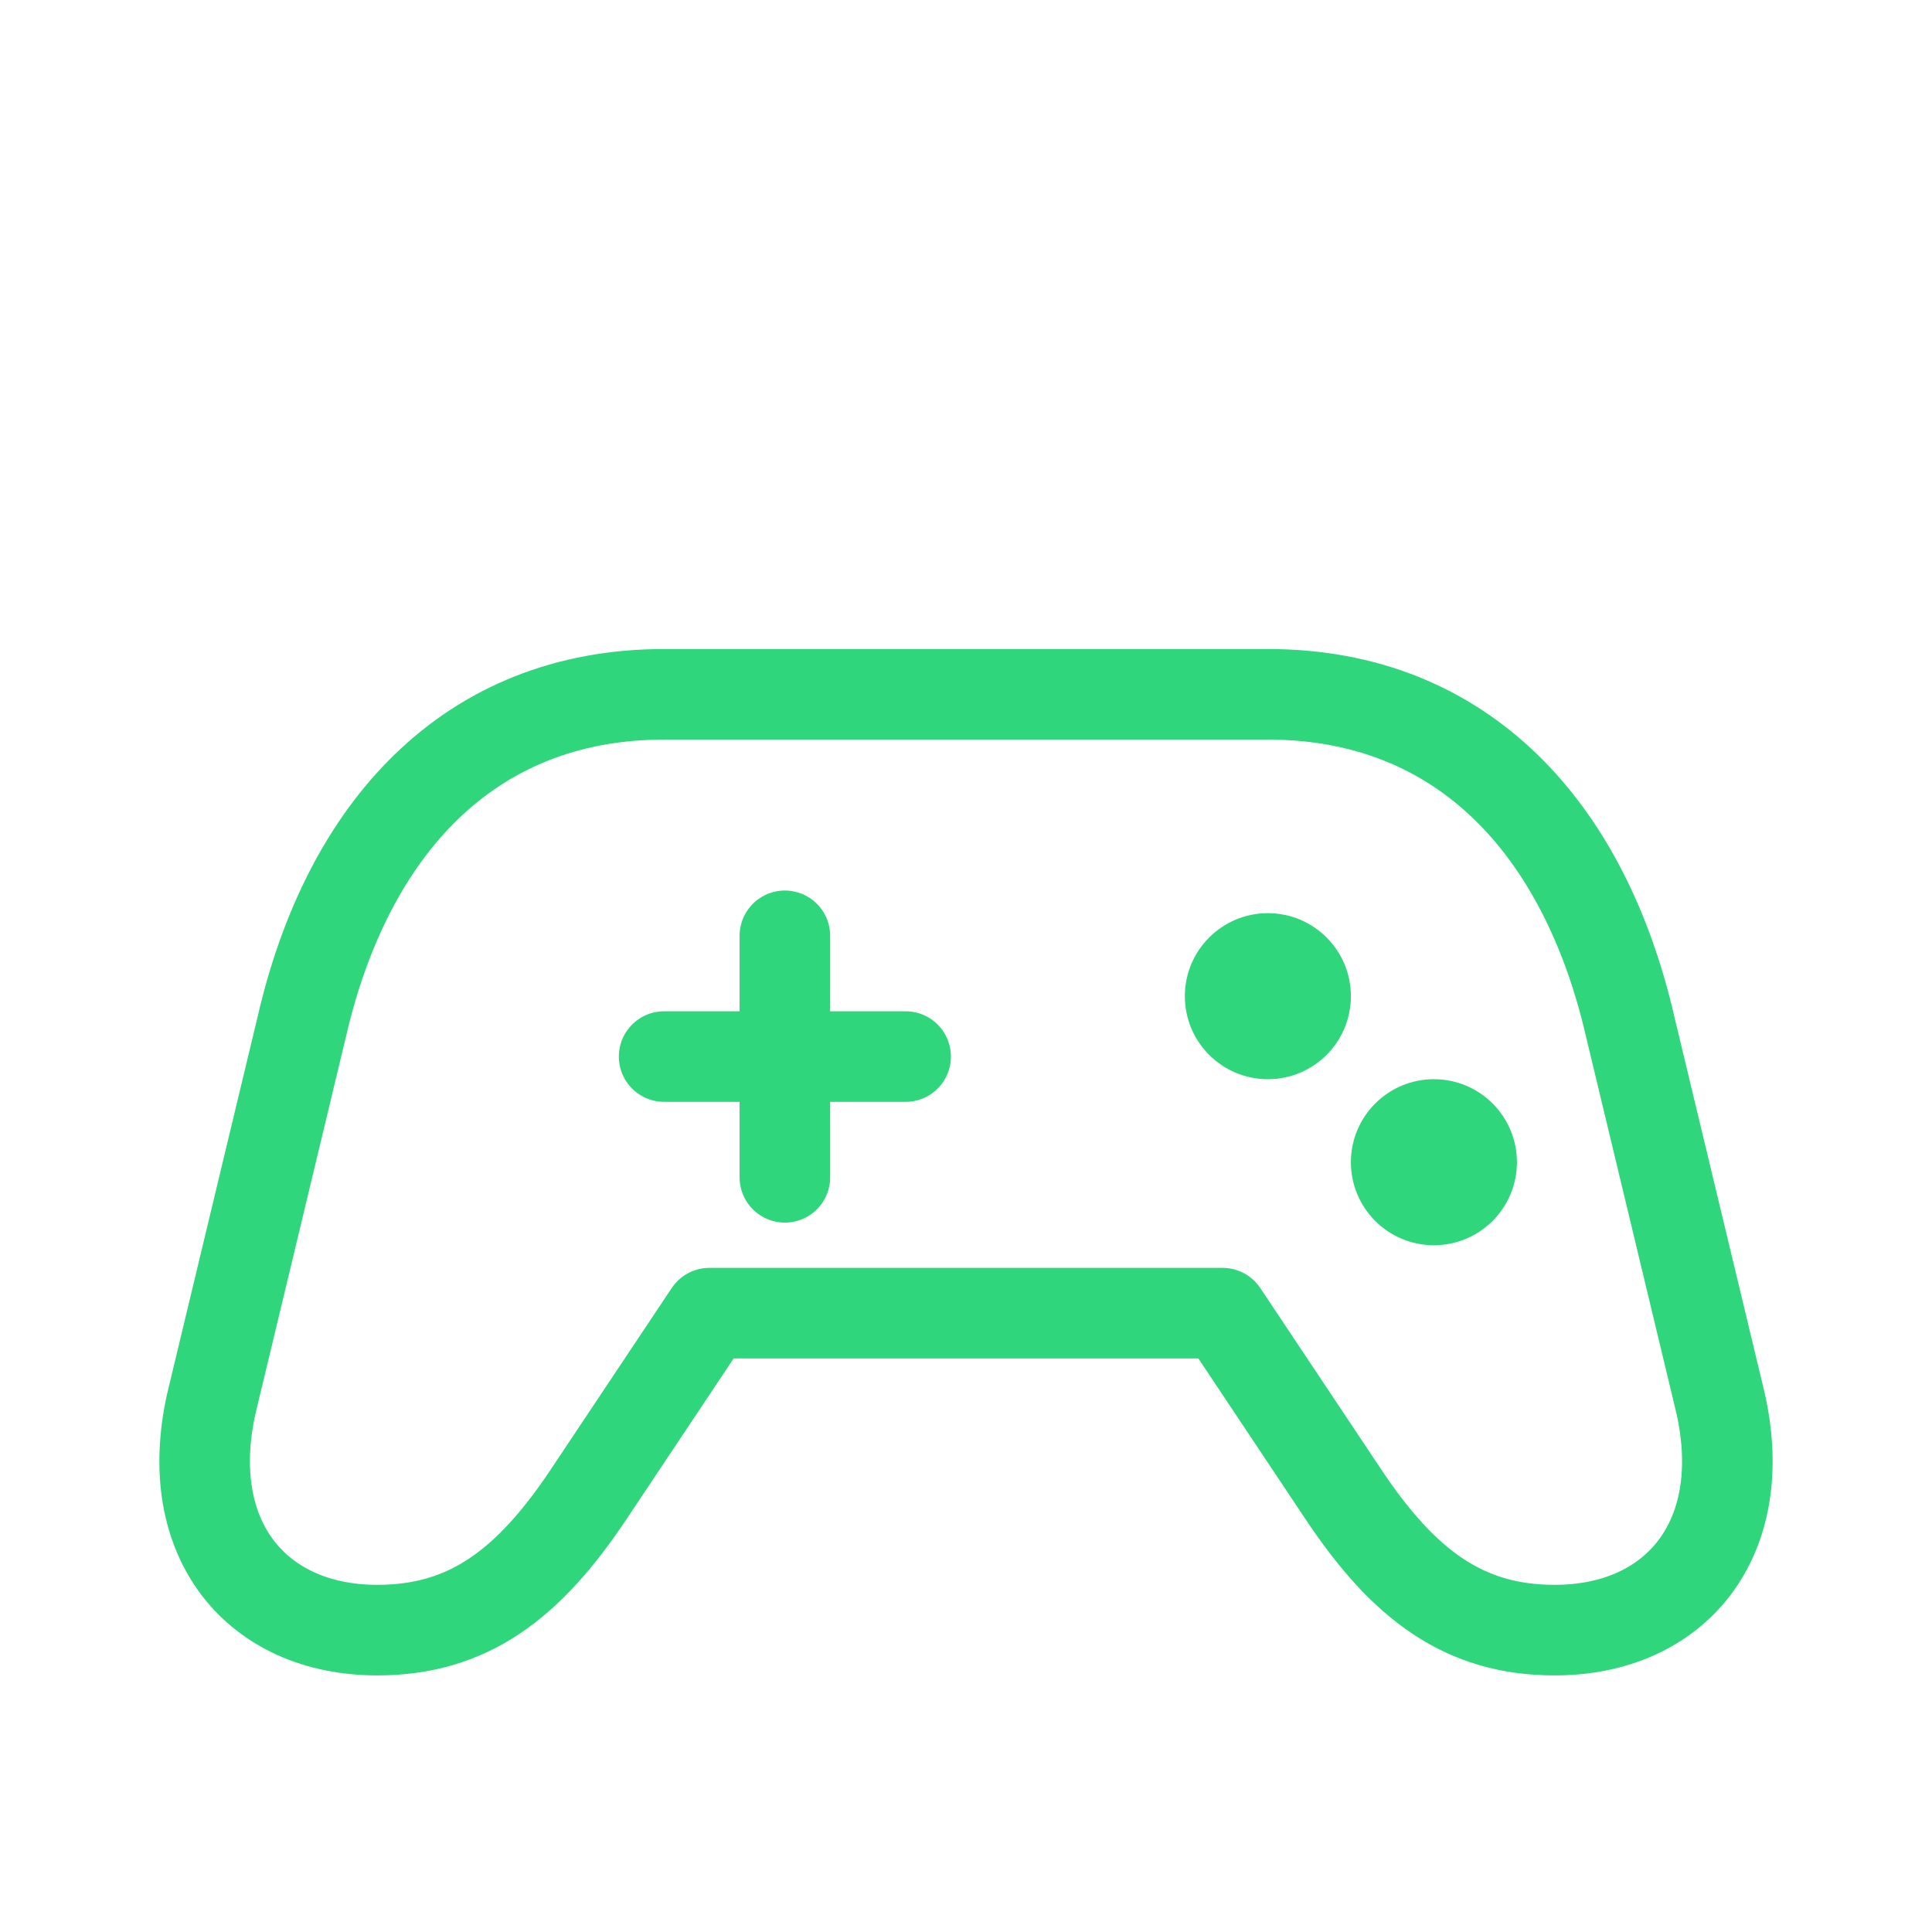
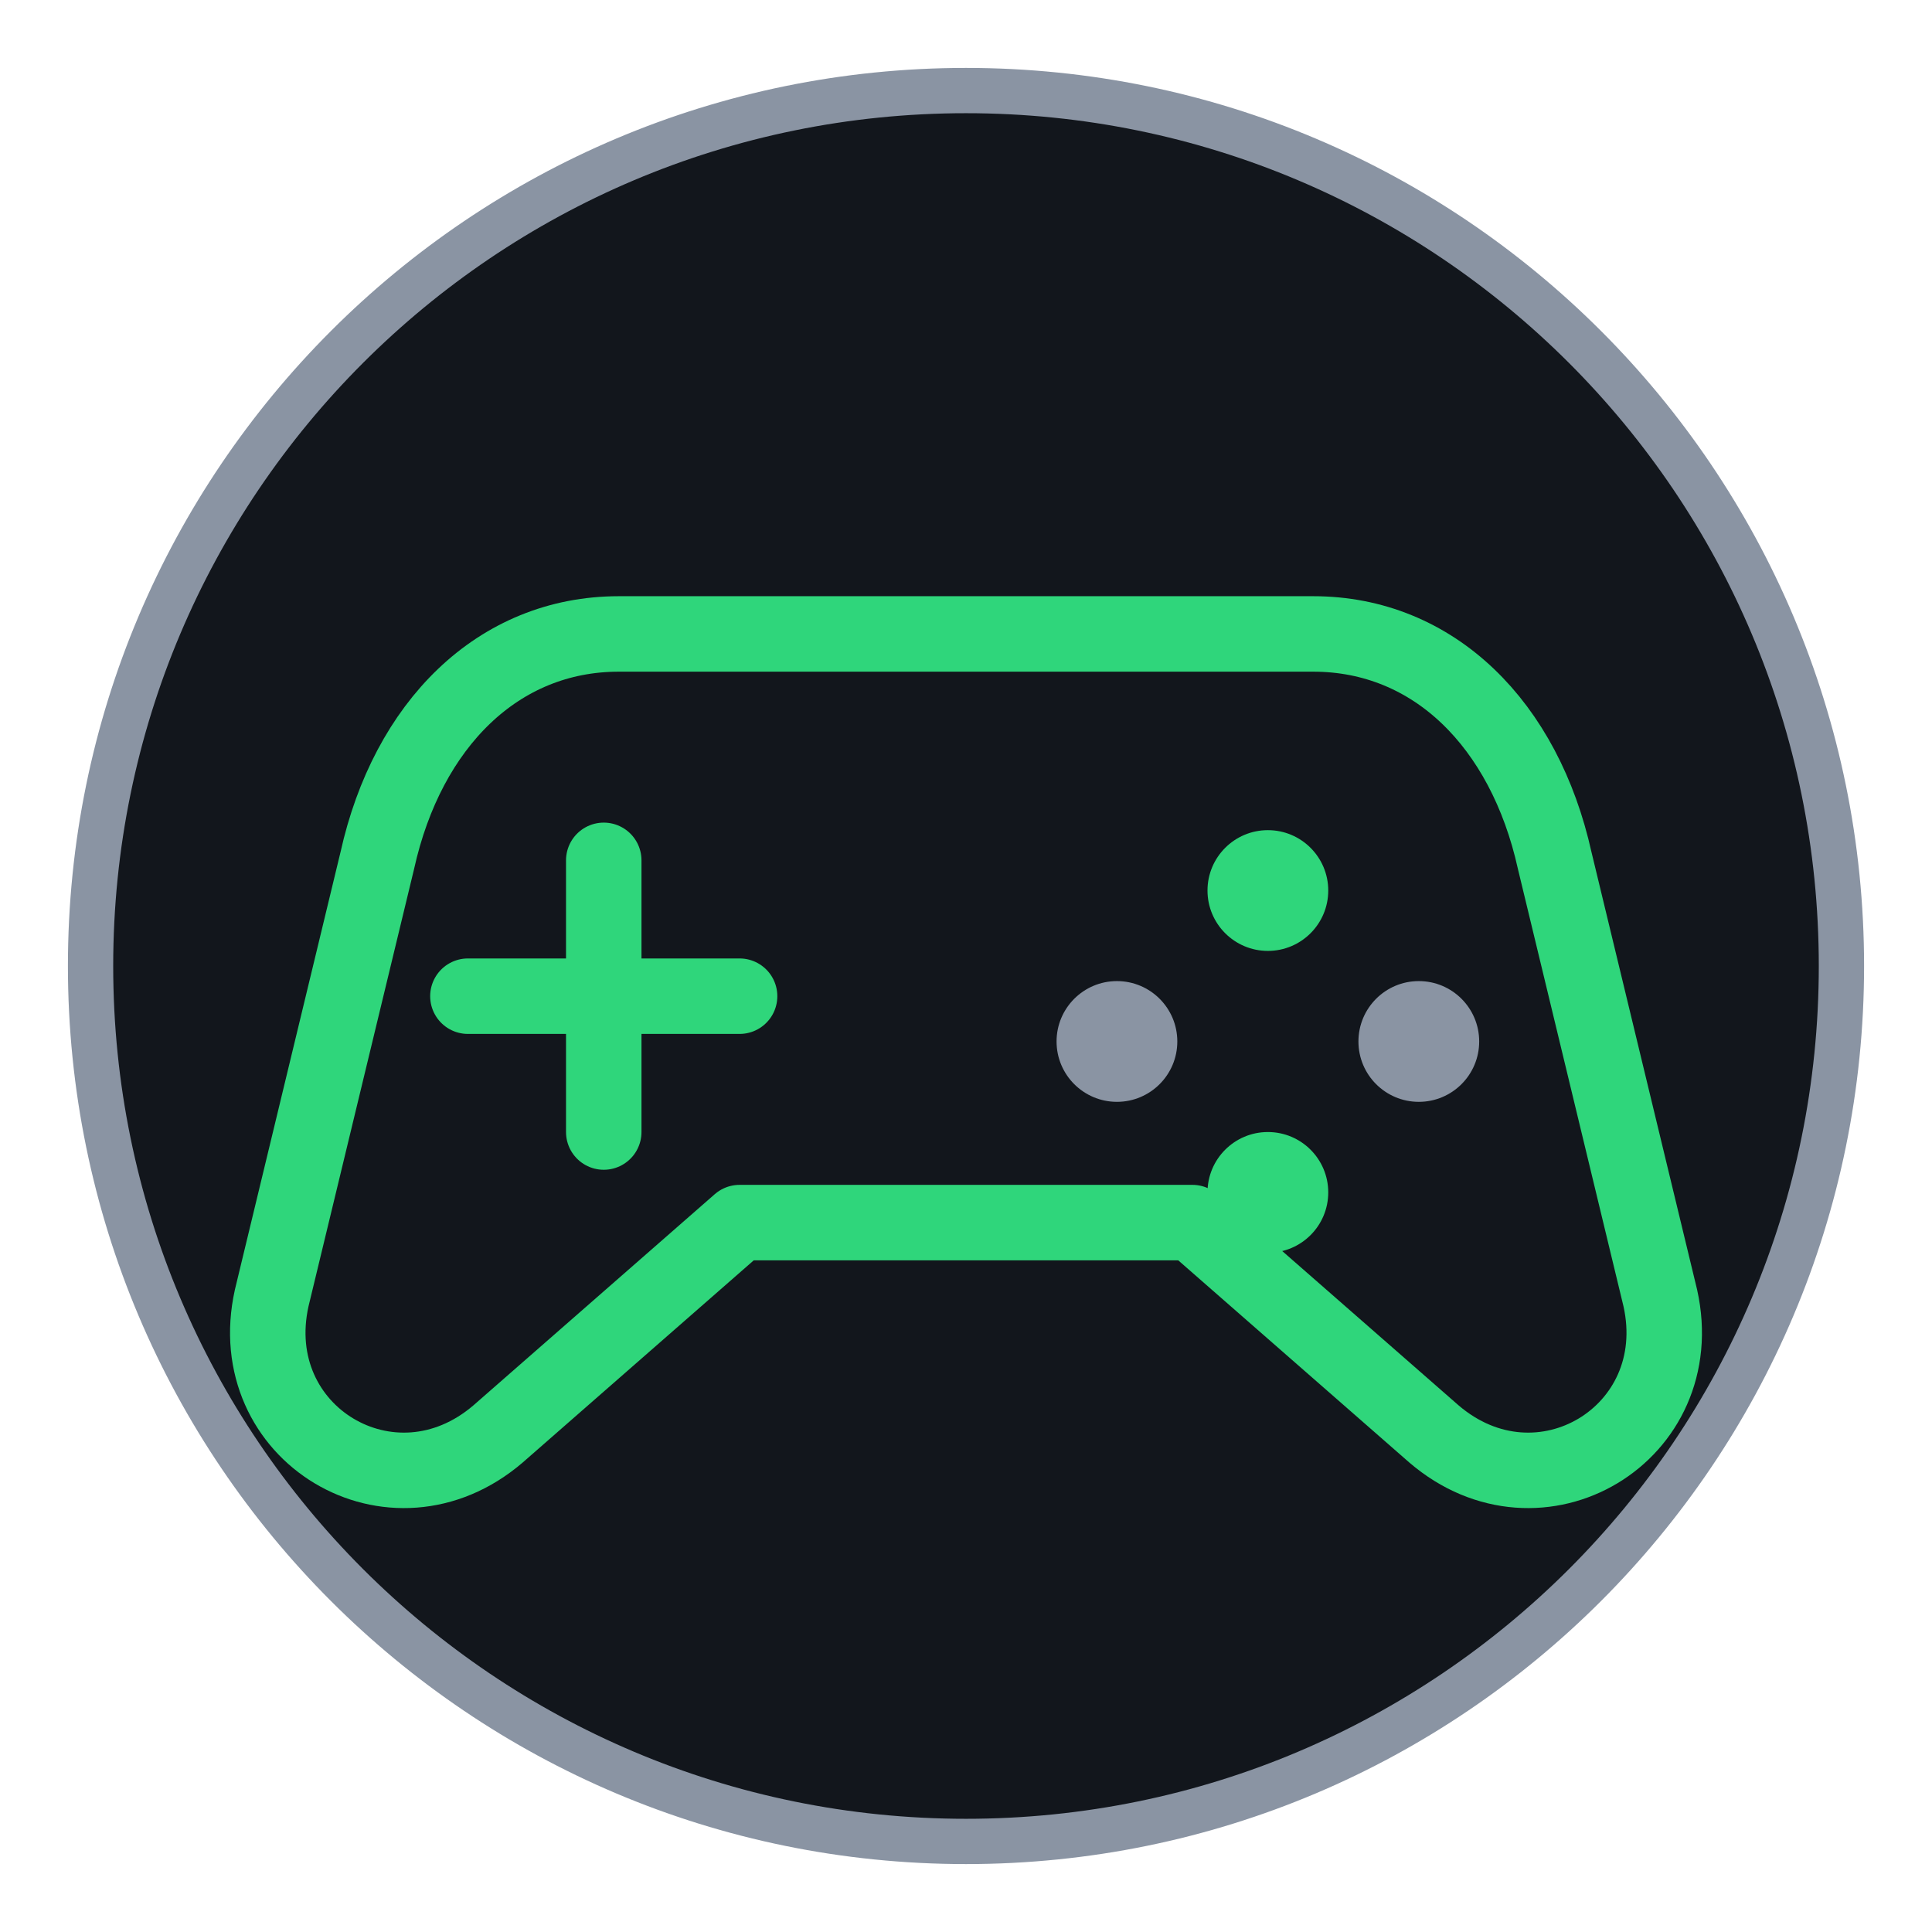
- <svg xmlns="http://www.w3.org/2000/svg" viewBox="0 0 128 128" width="128" height="128" role="img" aria-label="Gamepad">
-   <g fill="none" stroke="#2fd67b" stroke-width="6" stroke-linejoin="round" stroke-linecap="round">
-     <path d="M44 46h40c13 0 21 9 24 22l6 25c2 9-3 15-11 15-6 0-10-3-14-9l-8-12H47l-8 12c-4 6-8 9-14 9-8 0-13-6-11-15l6-25c3-13 11-22 24-22z" />
-     <path d="M44 70h16M52 62v16" />
-   </g>
-   <circle cx="84" cy="66" r="5.5" fill="#2fd67b" />
-   <circle cx="95" cy="77" r="5.5" fill="#2fd67b" />
+ <svg xmlns="http://www.w3.org/2000/svg" viewBox="0 0 128 128" width="128" height="128" role="img" aria-label="Controller avatar">
+   <circle cx="64" cy="64" r="58" fill="#12161c" stroke="#8a94a3" stroke-width="3" />
+   <path d="M41 42c-8 0-14 6-16 15l-7 29c-2 9 8 15 15 9l16-14h30l16 14c7 6 17 0 15-9l-7-29c-2-9-8-15-16-15H41Z" fill="#12161c" stroke="#2fd67b" stroke-width="5" stroke-linejoin="round" />
+   <path d="M40 57v18m-9-9h18" stroke="#2fd67b" stroke-width="5" stroke-linecap="round" />
+   <circle cx="84" cy="59" r="4" fill="#2fd67b" />
+   <circle cx="94" cy="69" r="4" fill="#8a94a3" />
+   <circle cx="74" cy="69" r="4" fill="#8a94a3" />
+   <circle cx="84" cy="79" r="4" fill="#2fd67b" />
</svg>
